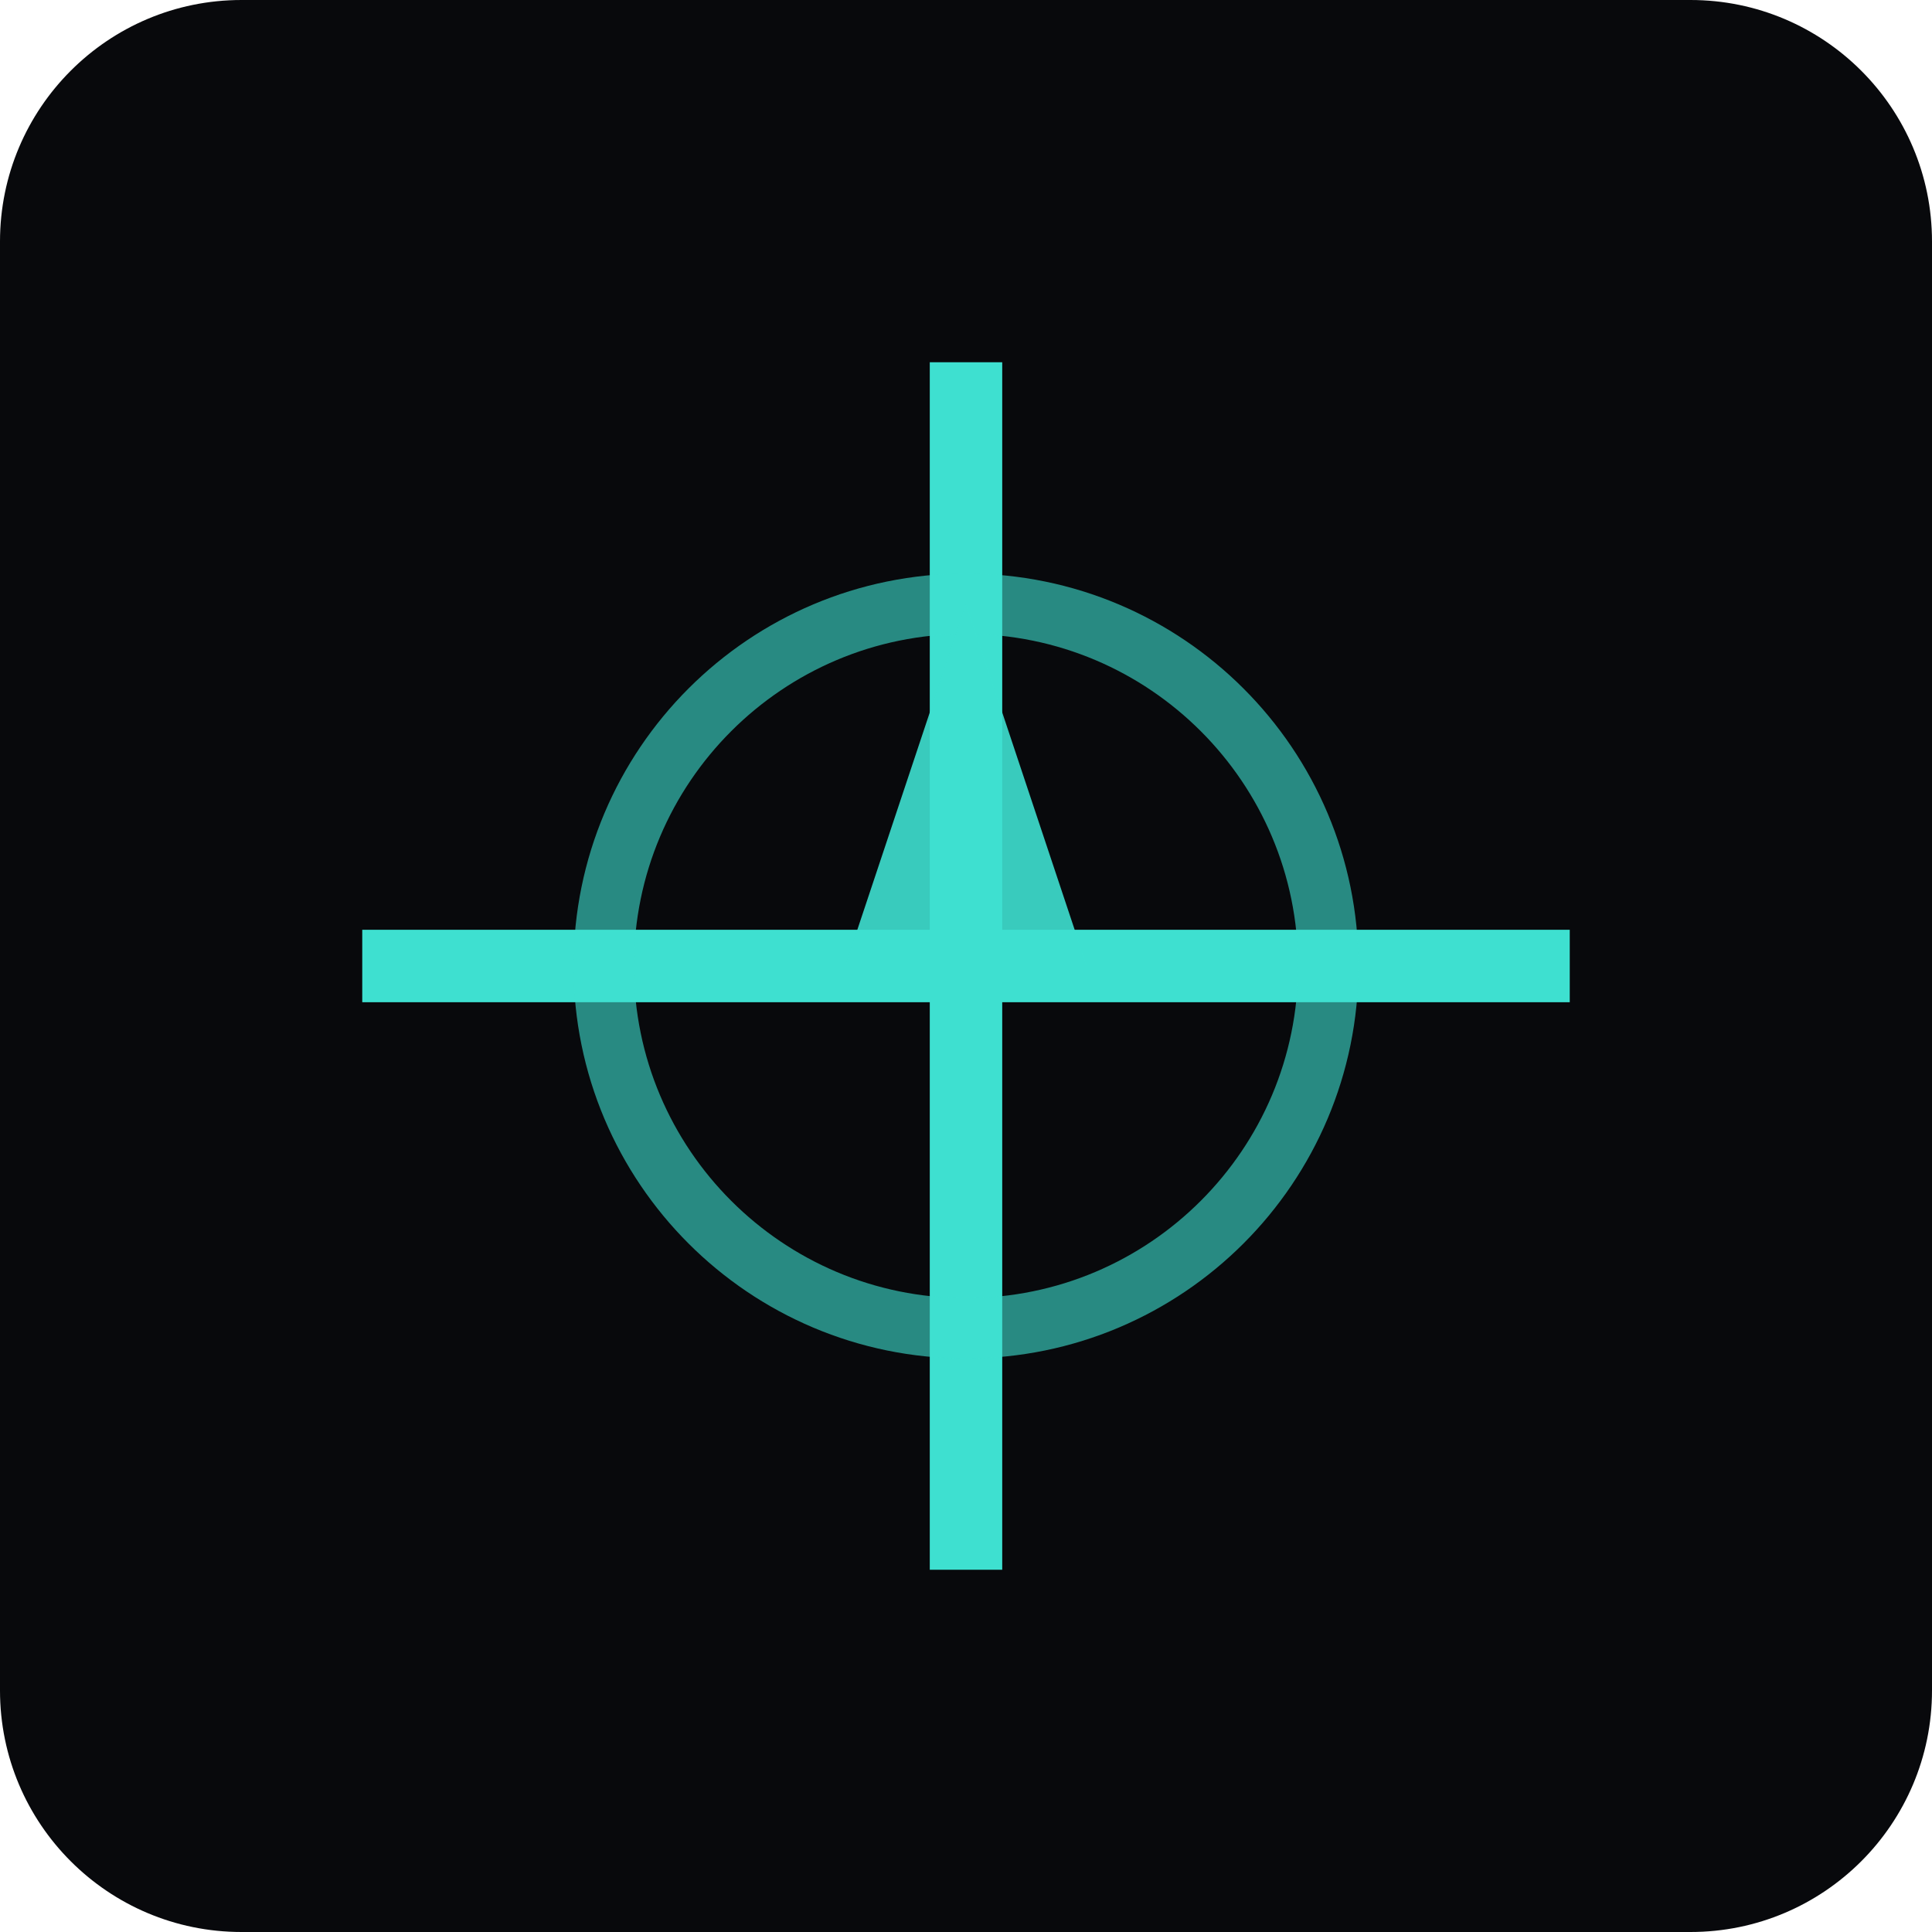
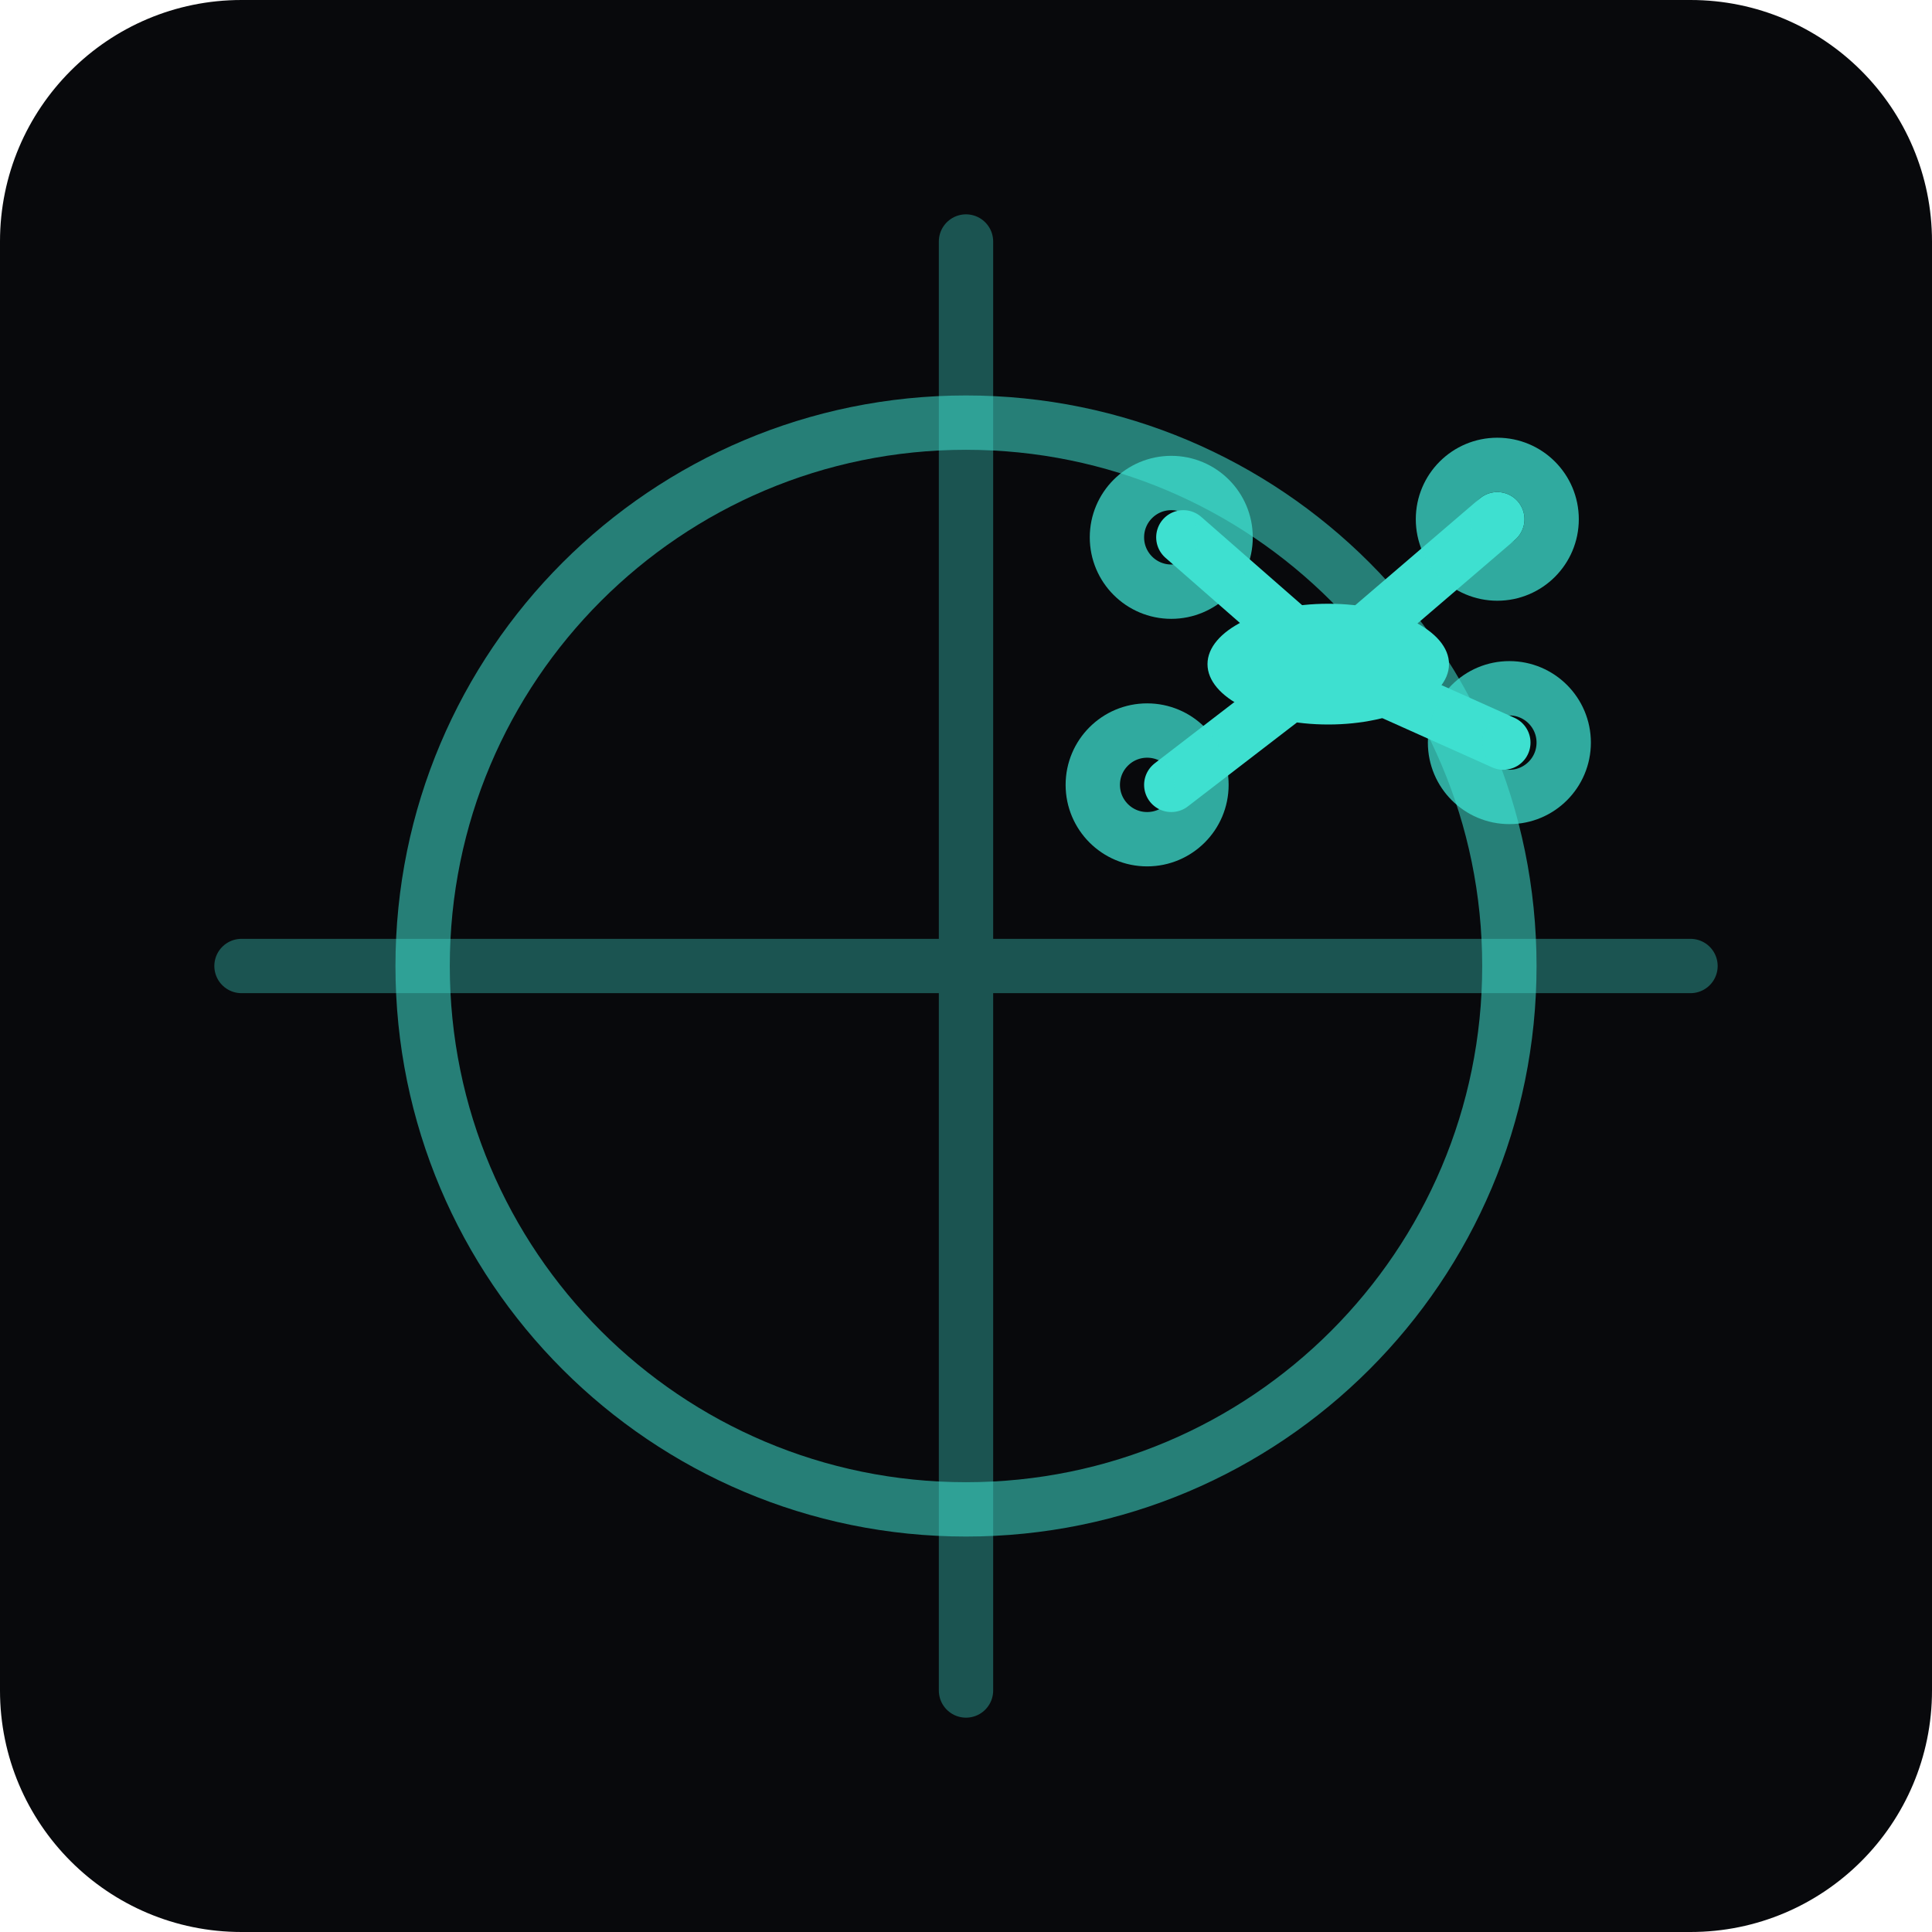
<svg xmlns="http://www.w3.org/2000/svg" viewBox="0 0 32 32" fill="none">
  <rect width="32" height="32" rx="4" fill="#08090c" />
-   <path stroke="#3ee0d0" stroke-width="1.2" d="M16 6v20M6 16h20" />
-   <circle cx="16" cy="16" r="6" stroke="#3ee0d0" stroke-width="1" opacity="0.6" />
-   <path fill="#3ee0d0" d="M16 10l2 6h-4l2-6z" opacity="0.9" />
+   <g stroke="#3ee0d0" stroke-width="0.9" stroke-linecap="round" stroke-linejoin="round">
+     <circle cx="16" cy="16" r="9" opacity="0.55" />
+     <path d="M16 4v24M4 16h24" opacity="0.35" />
+     <ellipse cx="22" cy="11" rx="2" ry="1" fill="#3ee0d0" stroke="none" />
+     <path d="M22 11l2.8-2.4M22 11l2.9 1.3M22 11l-2.6 2M22 11l-2.4-2.1" />
+     <circle cx="24.8" cy="8.6" r="0.9" opacity="0.75" />
+     <circle cx="25" cy="12.3" r="0.9" opacity="0.75" />
+     <circle cx="19" cy="13" r="0.9" opacity="0.75" />
+     <circle cx="19.4" cy="8.9" r="0.9" opacity="0.75" />
+   </g>
</svg>
